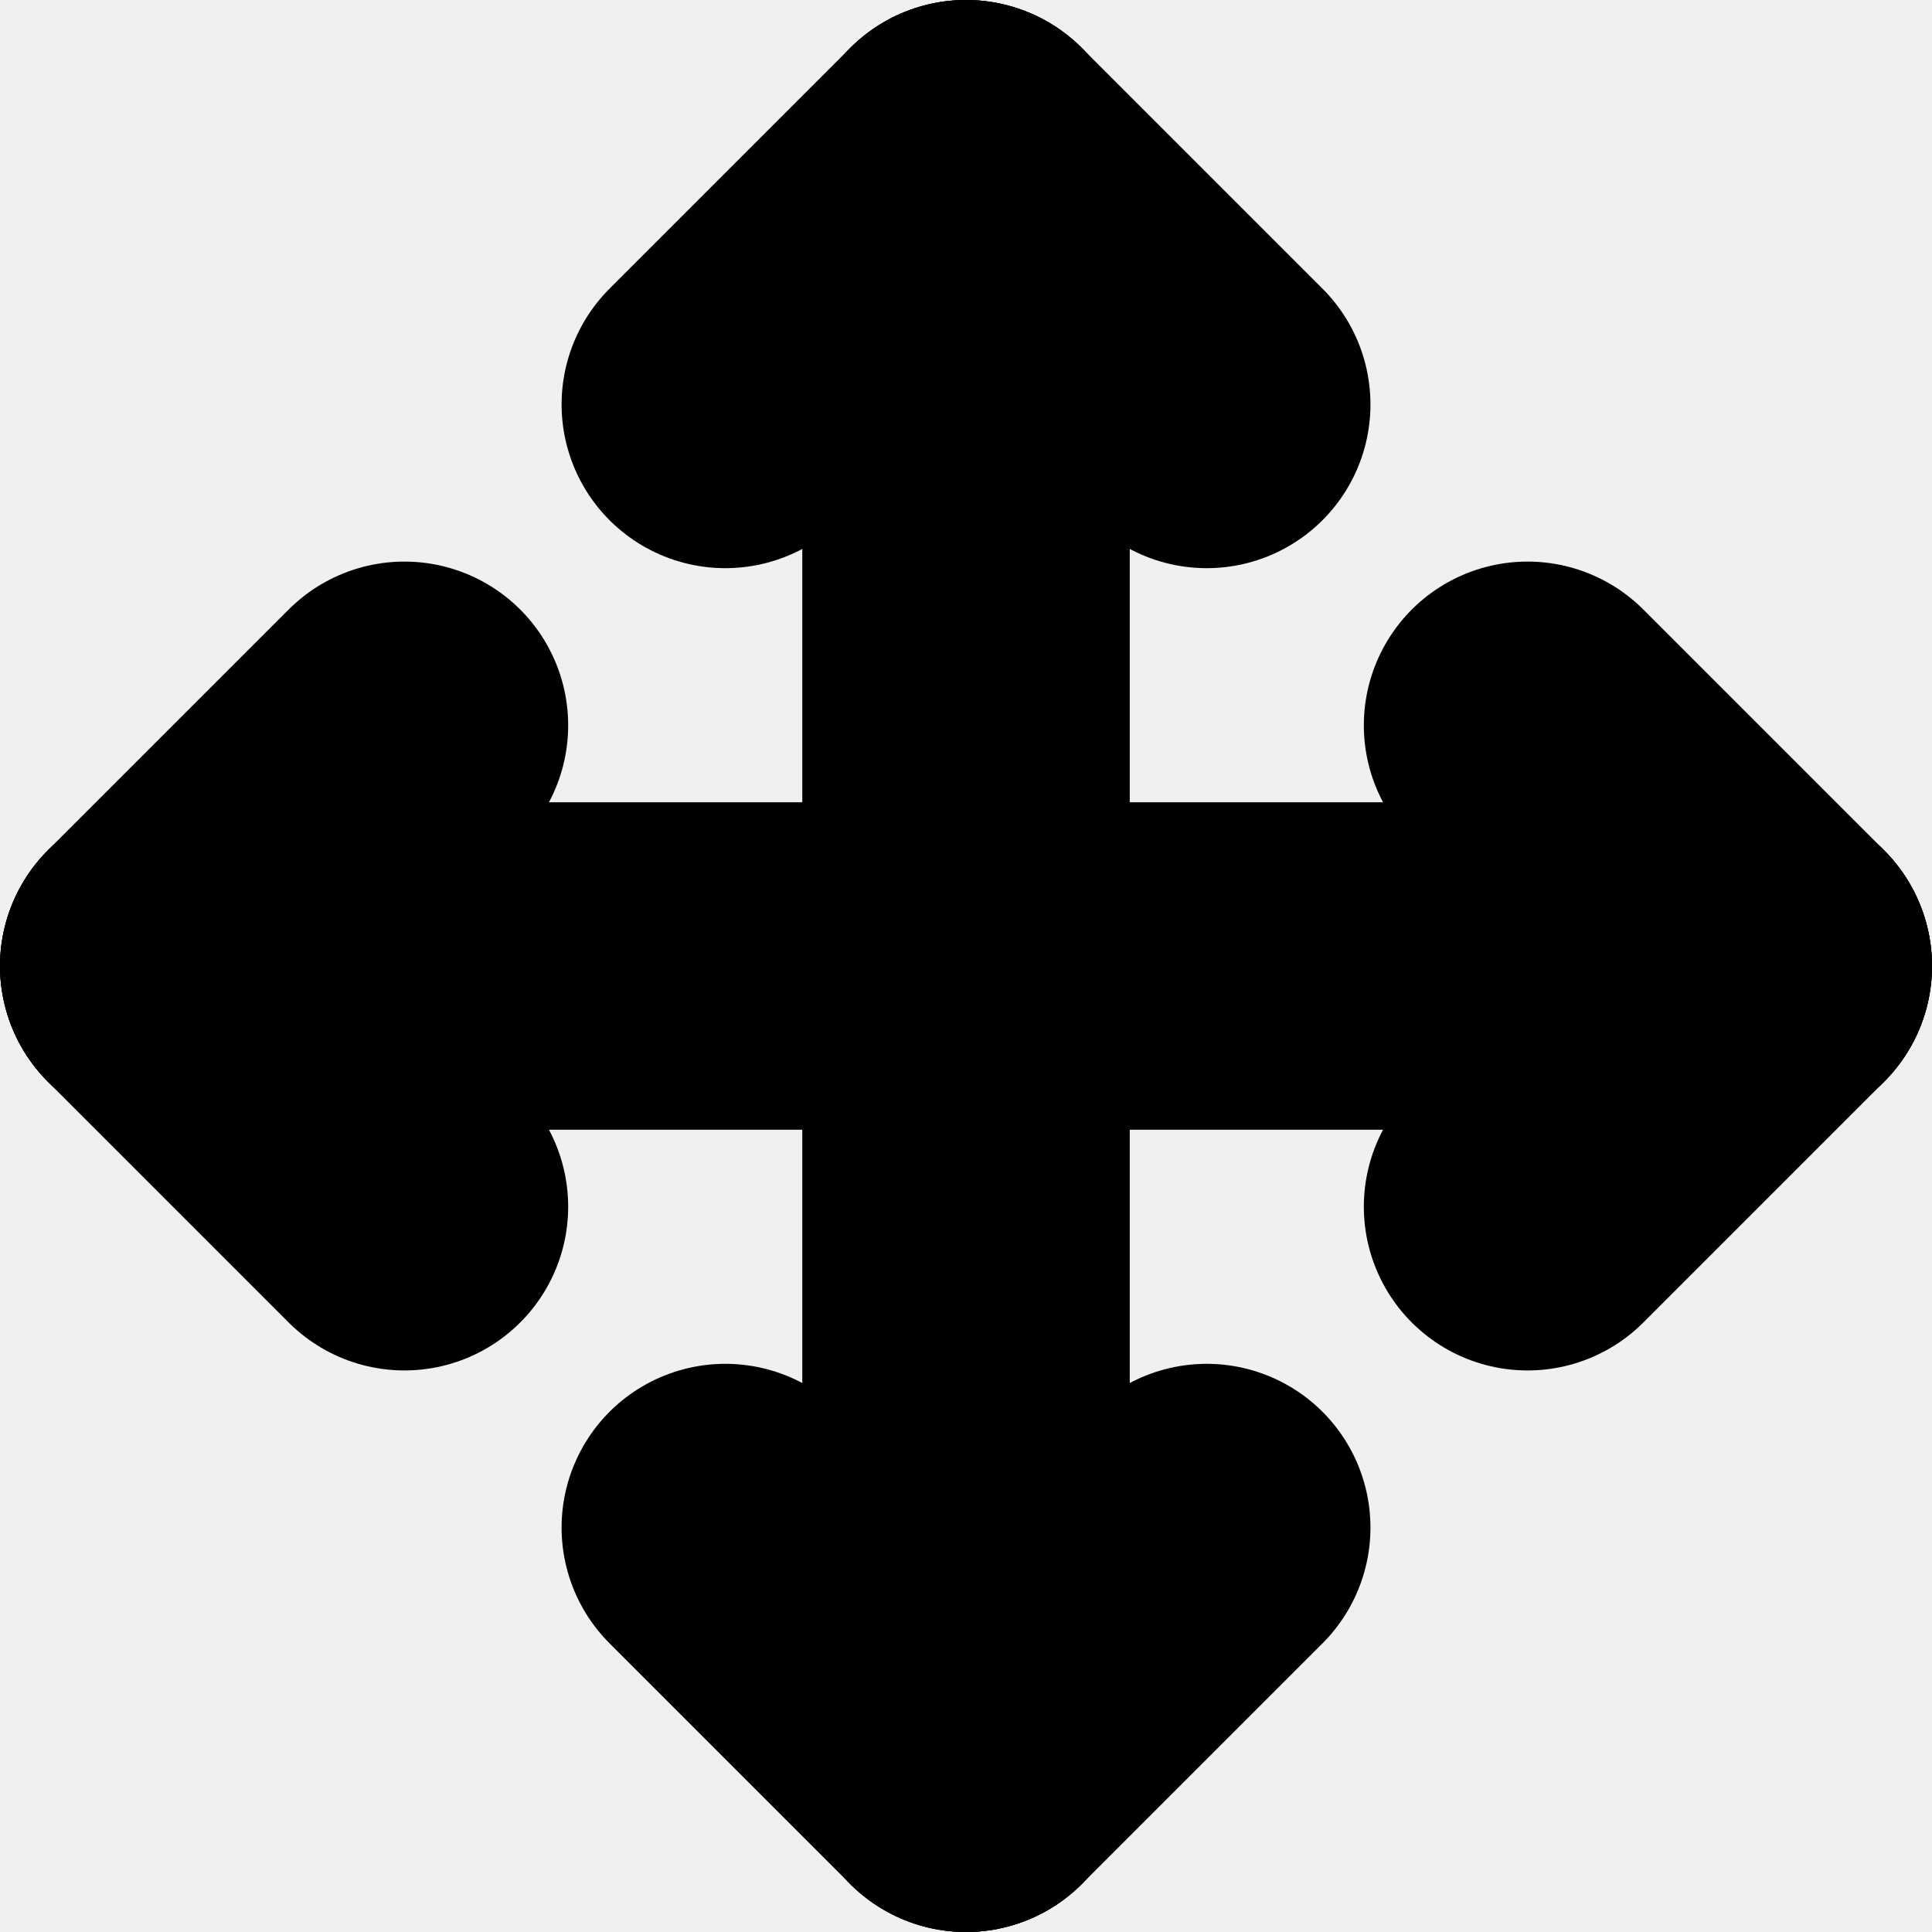
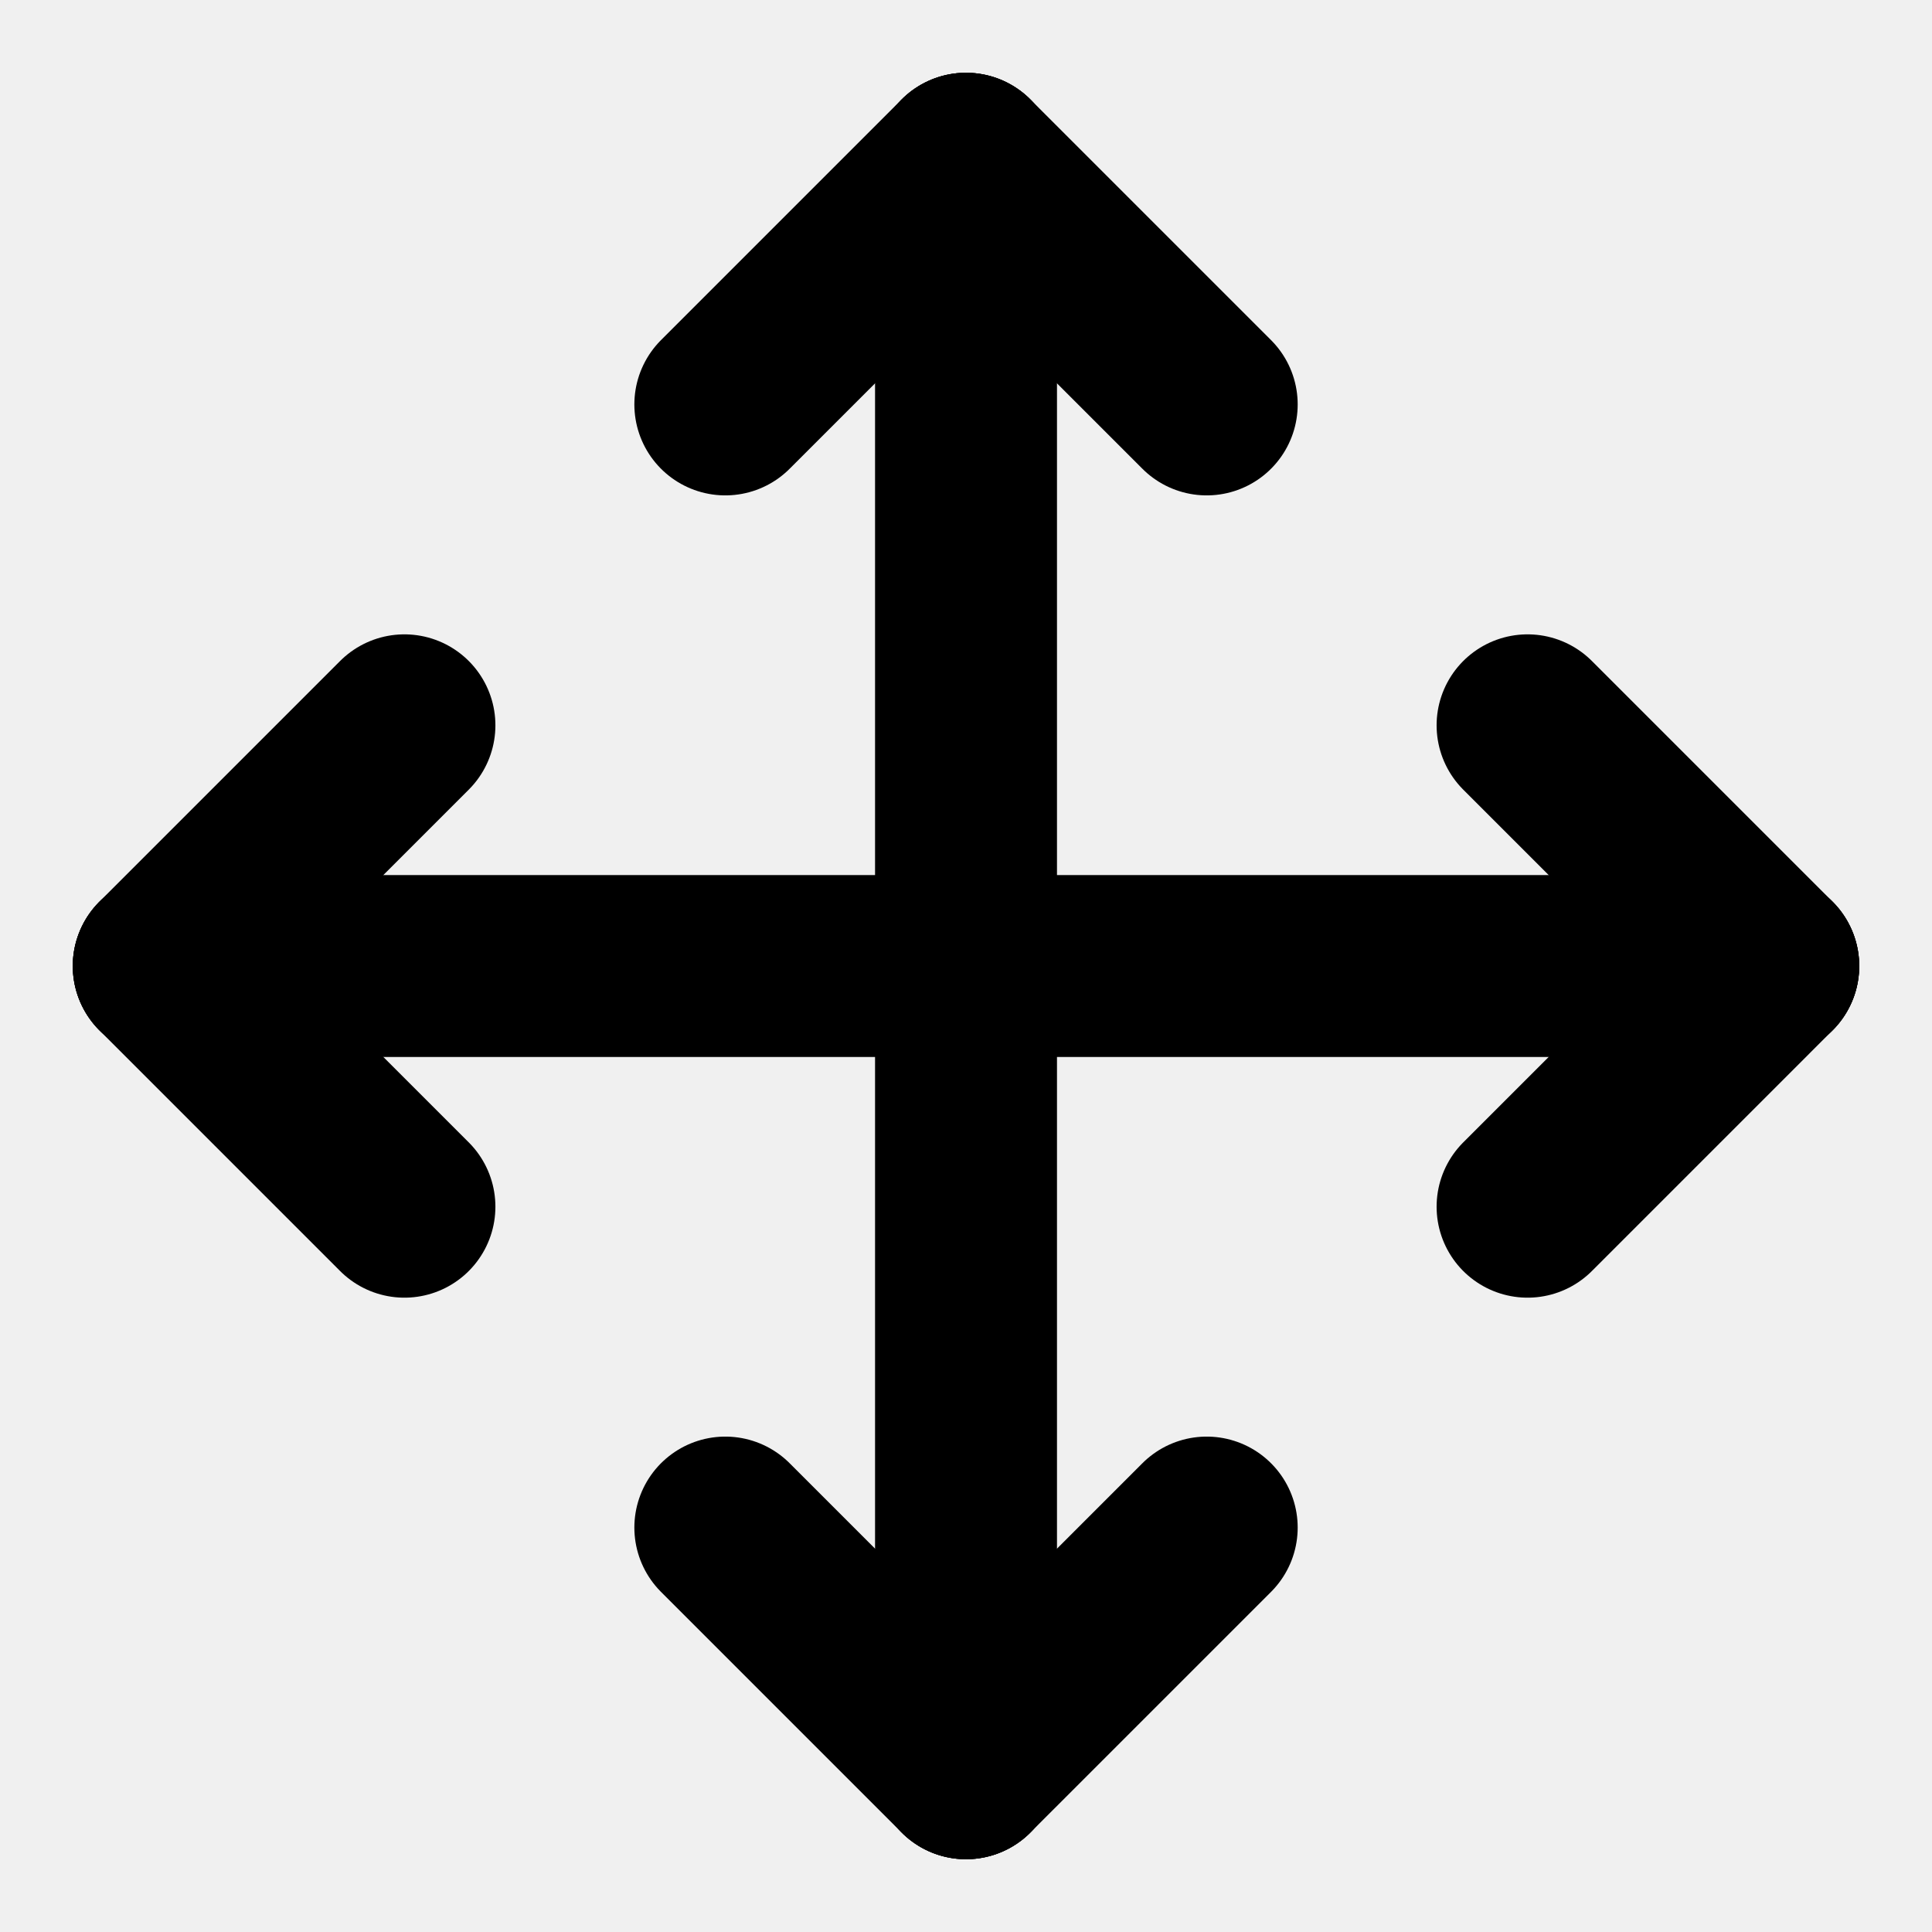
<svg xmlns="http://www.w3.org/2000/svg" width="53.097mm" height="53.097mm" viewBox="0 0 53.097 53.097" version="1.1" id="svg1" xml:space="preserve">
  <defs id="defs1" />
  <g id="layer1" style="display:inline" transform="translate(-68.56398,-72.37821)">
-     <path d="M 95.113,76.878 V 120.975" id="path1" style="fill:black;fill-opacity:1;stroke:black;stroke-width:9;stroke-linecap:round;stroke-dasharray:none;stroke-opacity:1" />
-     <path d="M 73.064,98.927 H 117.161" id="path2" style="fill:black;fill-opacity:1;stroke:black;stroke-width:9;stroke-linecap:round;stroke-dasharray:none;stroke-opacity:1" />
-     <path d="m 95.113,76.878 -6.615,6.615" id="path3" style="fill:black;fill-opacity:1;stroke:black;stroke-width:9;stroke-linecap:round;stroke-dasharray:none;stroke-opacity:1" />
-     <path d="m 95.113,76.878 6.615,6.615" id="path4" style="fill:black;fill-opacity:1;stroke:black;stroke-width:9;stroke-linecap:round;stroke-dasharray:none;stroke-opacity:1" />
-     <path d="m 95.113,120.975 -6.615,-6.615" id="path5" style="fill:black;fill-opacity:1;stroke:black;stroke-width:9;stroke-linecap:round;stroke-dasharray:none;stroke-opacity:1" />
-     <path d="m 95.113,120.975 6.615,-6.615" id="path6" style="fill:black;fill-opacity:1;stroke:black;stroke-width:9;stroke-linecap:round;stroke-dasharray:none;stroke-opacity:1" />
-     <path d="m 73.064,98.927 6.615,-6.615" id="path7" style="fill:black;fill-opacity:1;stroke:black;stroke-width:9;stroke-linecap:round;stroke-dasharray:none;stroke-opacity:1" />
-     <path d="m 73.064,98.927 6.615,6.615" id="path8" style="fill:black;fill-opacity:1;stroke:black;stroke-width:9;stroke-linecap:round;stroke-dasharray:none;stroke-opacity:1" />
-     <path d="m 117.161,98.927 -6.615,-6.615" id="path9" style="fill:black;fill-opacity:1;stroke:black;stroke-width:9;stroke-linecap:round;stroke-dasharray:none;stroke-opacity:1" />
-     <path d="m 117.161,98.927 -6.615,6.615" id="path10" style="fill:black;fill-opacity:1;stroke:black;stroke-width:9;stroke-linecap:round;stroke-dasharray:none;stroke-opacity:1" />
+     <path d="M 95.113,76.878 V 120.975" id="path1" style="fill:black;fill-opacity:1;stroke:black;stroke-width:5;stroke-linecap:round;stroke-dasharray:none;stroke-opacity:1" />
+     <path d="M 73.064,98.927 H 117.161" id="path2" style="fill:black;fill-opacity:1;stroke:black;stroke-width:5;stroke-linecap:round;stroke-dasharray:none;stroke-opacity:1" />
+     <path d="m 95.113,76.878 -6.615,6.615" id="path3" style="fill:black;fill-opacity:1;stroke:black;stroke-width:5;stroke-linecap:round;stroke-dasharray:none;stroke-opacity:1" />
+     <path d="m 95.113,76.878 6.615,6.615" id="path4" style="fill:black;fill-opacity:1;stroke:black;stroke-width:5;stroke-linecap:round;stroke-dasharray:none;stroke-opacity:1" />
+     <path d="m 95.113,120.975 -6.615,-6.615" id="path5" style="fill:black;fill-opacity:1;stroke:black;stroke-width:5;stroke-linecap:round;stroke-dasharray:none;stroke-opacity:1" />
+     <path d="m 95.113,120.975 6.615,-6.615" id="path6" style="fill:black;fill-opacity:1;stroke:black;stroke-width:5;stroke-linecap:round;stroke-dasharray:none;stroke-opacity:1" />
+     <path d="m 73.064,98.927 6.615,-6.615" id="path7" style="fill:black;fill-opacity:1;stroke:black;stroke-width:5;stroke-linecap:round;stroke-dasharray:none;stroke-opacity:1" />
+     <path d="m 73.064,98.927 6.615,6.615" id="path8" style="fill:black;fill-opacity:1;stroke:black;stroke-width:5;stroke-linecap:round;stroke-dasharray:none;stroke-opacity:1" />
+     <path d="m 117.161,98.927 -6.615,-6.615" id="path9" style="fill:black;fill-opacity:1;stroke:black;stroke-width:5;stroke-linecap:round;stroke-dasharray:none;stroke-opacity:1" />
+     <path d="m 117.161,98.927 -6.615,6.615" id="path10" style="fill:black;fill-opacity:1;stroke:black;stroke-width:5;stroke-linecap:round;stroke-dasharray:none;stroke-opacity:1" />
  </g>
  <g id="layer2" style="display:none" transform="translate(-68.56398,-72.37821)">
-     <circle style="fill:none;fill-opacity:0.355;fill-rule:evenodd;stroke:black;stroke-width:6.895;stroke-linecap:round;stroke-linejoin:round;stroke-dasharray:none;stroke-opacity:1" id="path19" cx="95.113" cy="99.701" r="13.863" />
-     <rect style="fill:white;fill-opacity:1;fill-rule:evenodd;stroke:none;stroke-width:2.054;stroke-linecap:round;stroke-linejoin:round;stroke-dasharray:none;stroke-opacity:1" id="rect19" width="26.549" height="26.549" x="95.113" y="98.927" />
-     <path d="m 99.908,113.564 -5.067,-5.067" id="path20" style="display:inline;fill:black;fill-opacity:1;stroke:black;stroke-width:6.895;stroke-linecap:round;stroke-dasharray:none;stroke-opacity:1" />
-     <path d="m 99.908,113.564 -5.067,5.067" id="path21" style="display:inline;fill:black;fill-opacity:1;stroke:black;stroke-width:6.895;stroke-linecap:round;stroke-dasharray:none;stroke-opacity:1" />
+     <path d="m 101.475,112.512 -6.615,-6.615" id="path23" style="display:inline;fill:black;fill-opacity:1;stroke:black;stroke-width:5;stroke-linecap:round;stroke-dasharray:none;stroke-opacity:1" />
+     <path d="m 101.475,112.512 -6.615,6.615" id="path24" style="display:inline;fill:black;fill-opacity:1;stroke:black;stroke-width:5;stroke-linecap:round;stroke-dasharray:none;stroke-opacity:1" />
+     <path id="path26" style="baseline-shift:baseline;display:inline;overflow:visible;opacity:1;fill-rule:evenodd;stroke-width:0.7;stroke-linecap:round;stroke-linejoin:round;stroke-dasharray:none;enable-background:accumulate;stop-color:black;stop-opacity:1" d="m 95.113,81.959 c -9.326,10e-7 -16.969,7.643 -16.969,16.969 10e-7,8.516 6.396,15.556 14.605,16.727 a 0.048,0.048 0 0 0 0.055,-0.049 v -5.256 a 0.048,0.048 0 0 0 -0.039,-0.047 c -5.38,-1.122 -9.504,-5.664 -9.504,-11.375 0,-6.545 5.307,-11.852 11.852,-11.852 5.711,0 10.253,4.124 11.375,9.504 a 0.048,0.048 0 0 0 0.047,0.039 h 5.256 a 0.048,0.048 0 0 0 0.049,-0.055 C 110.67,88.355 103.63,81.959 95.113,81.959 Z" />
  </g>
</svg>
